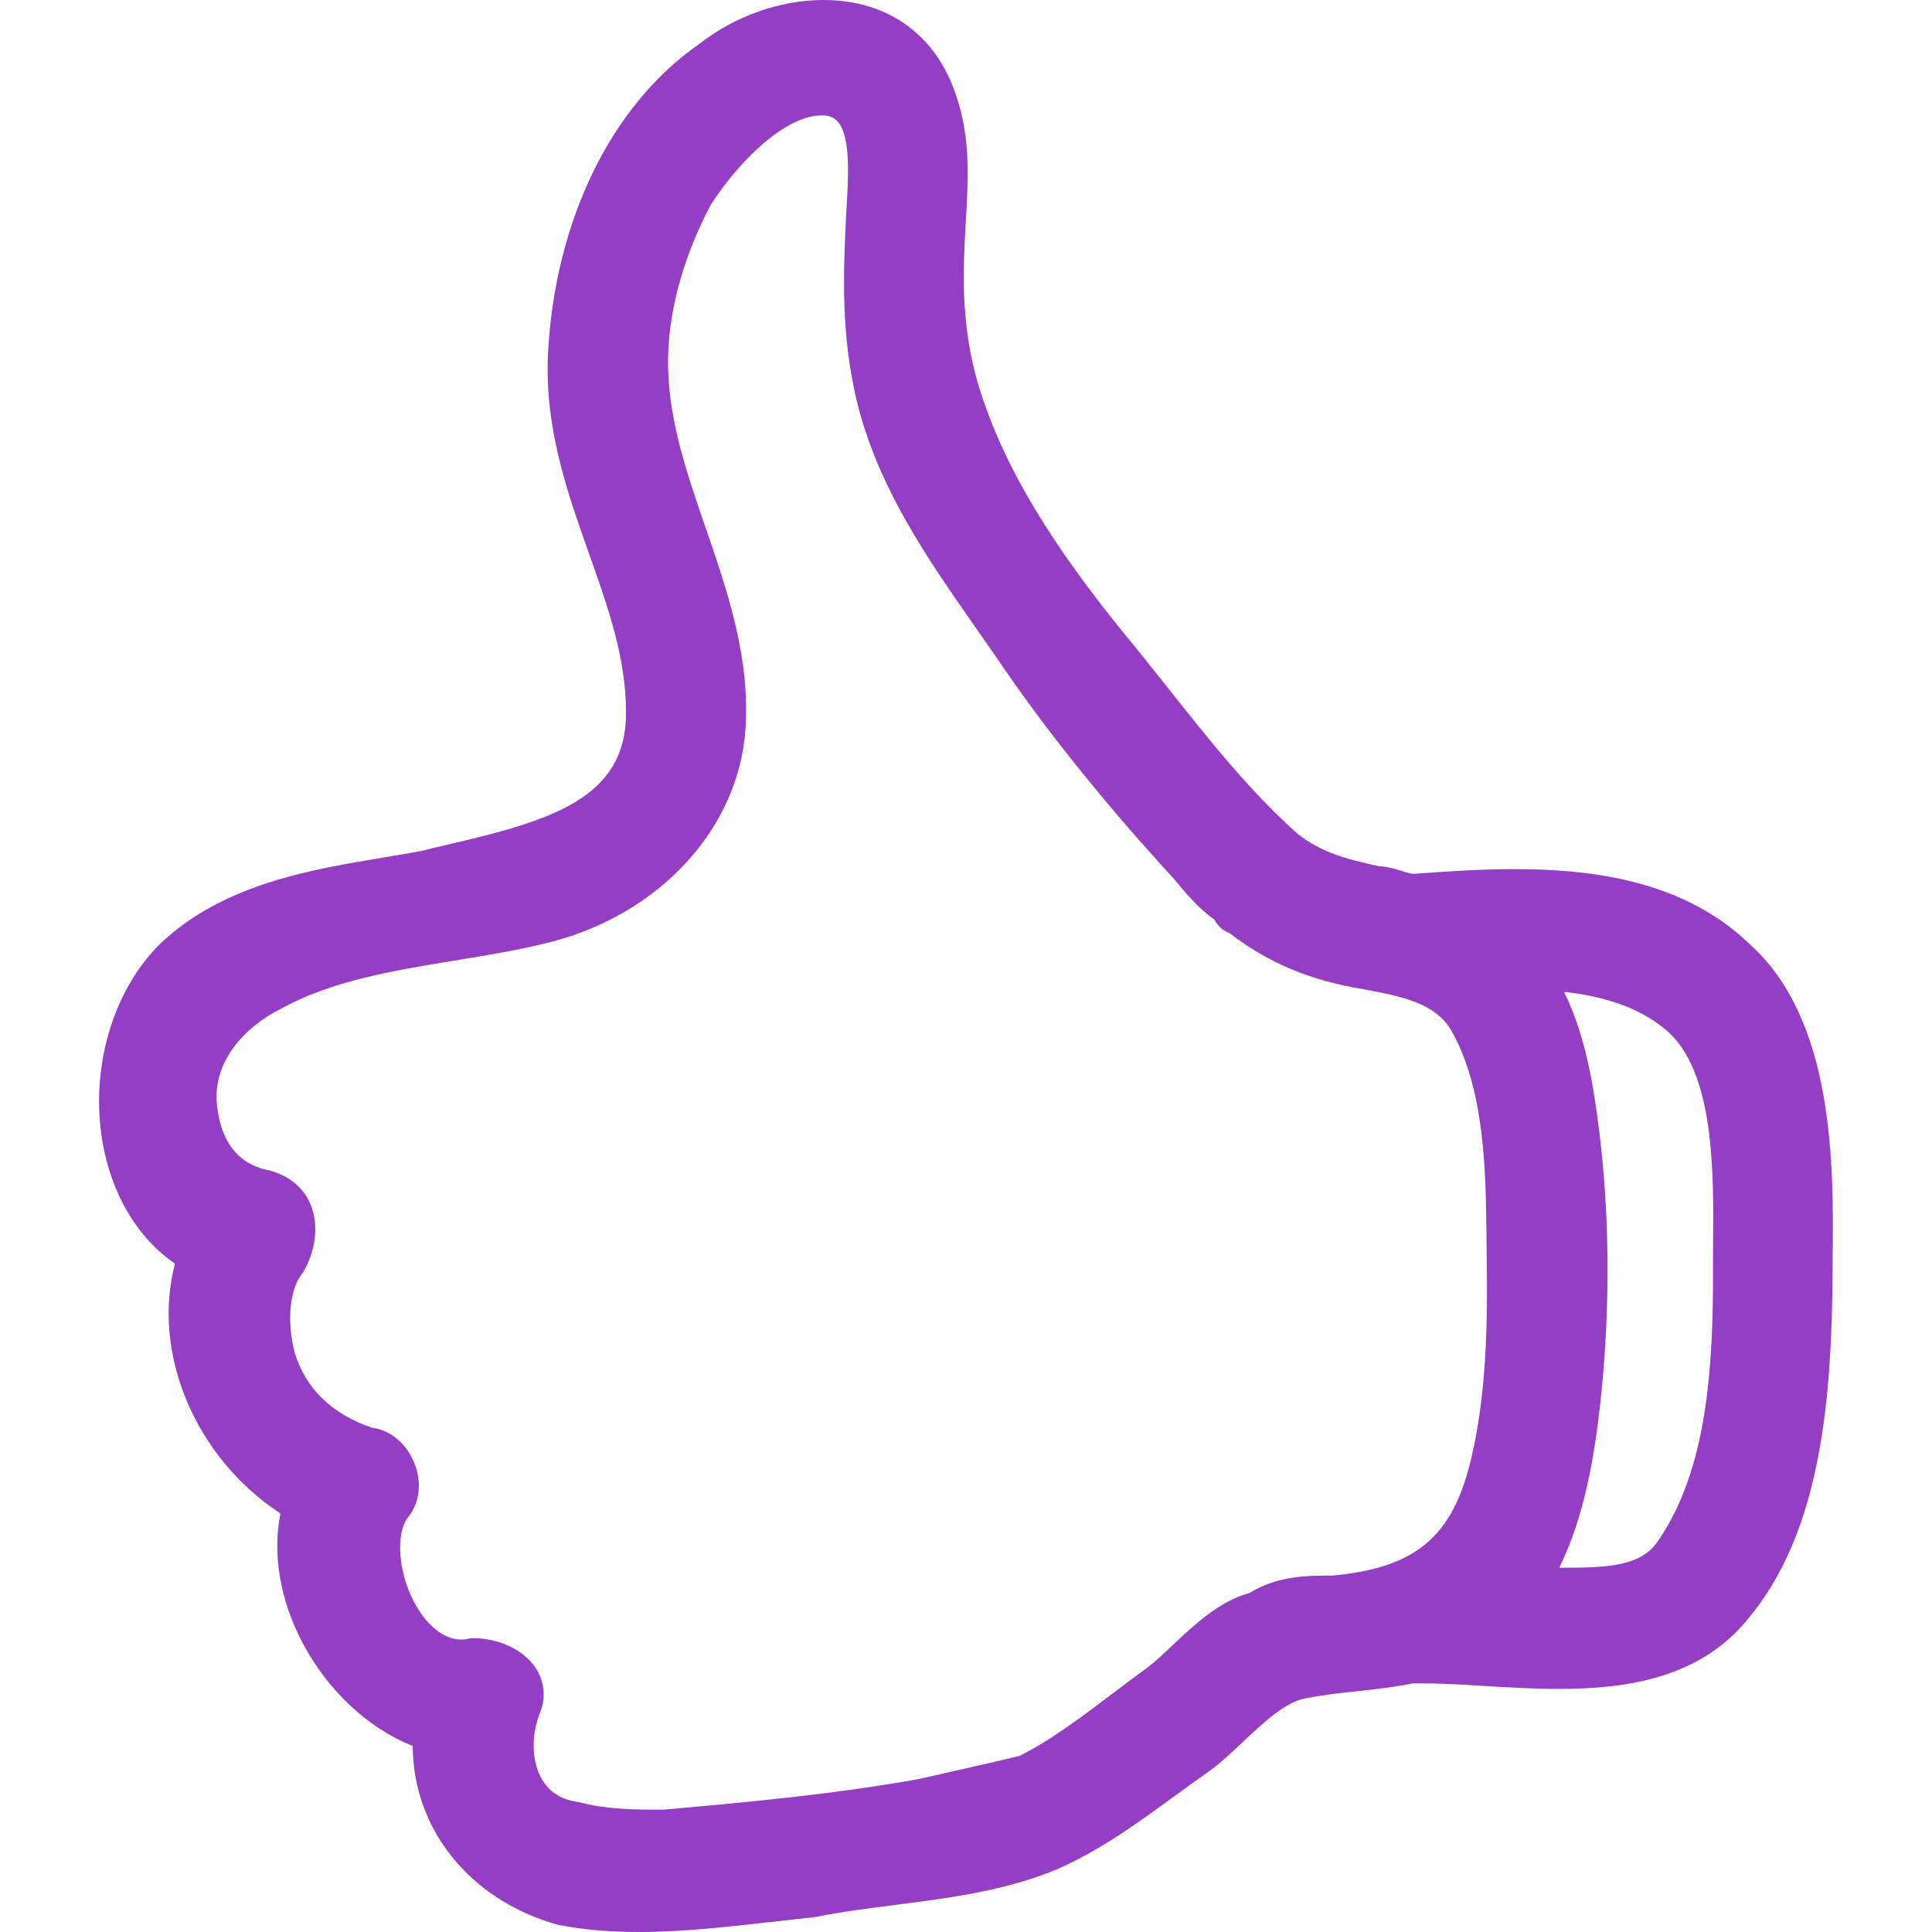
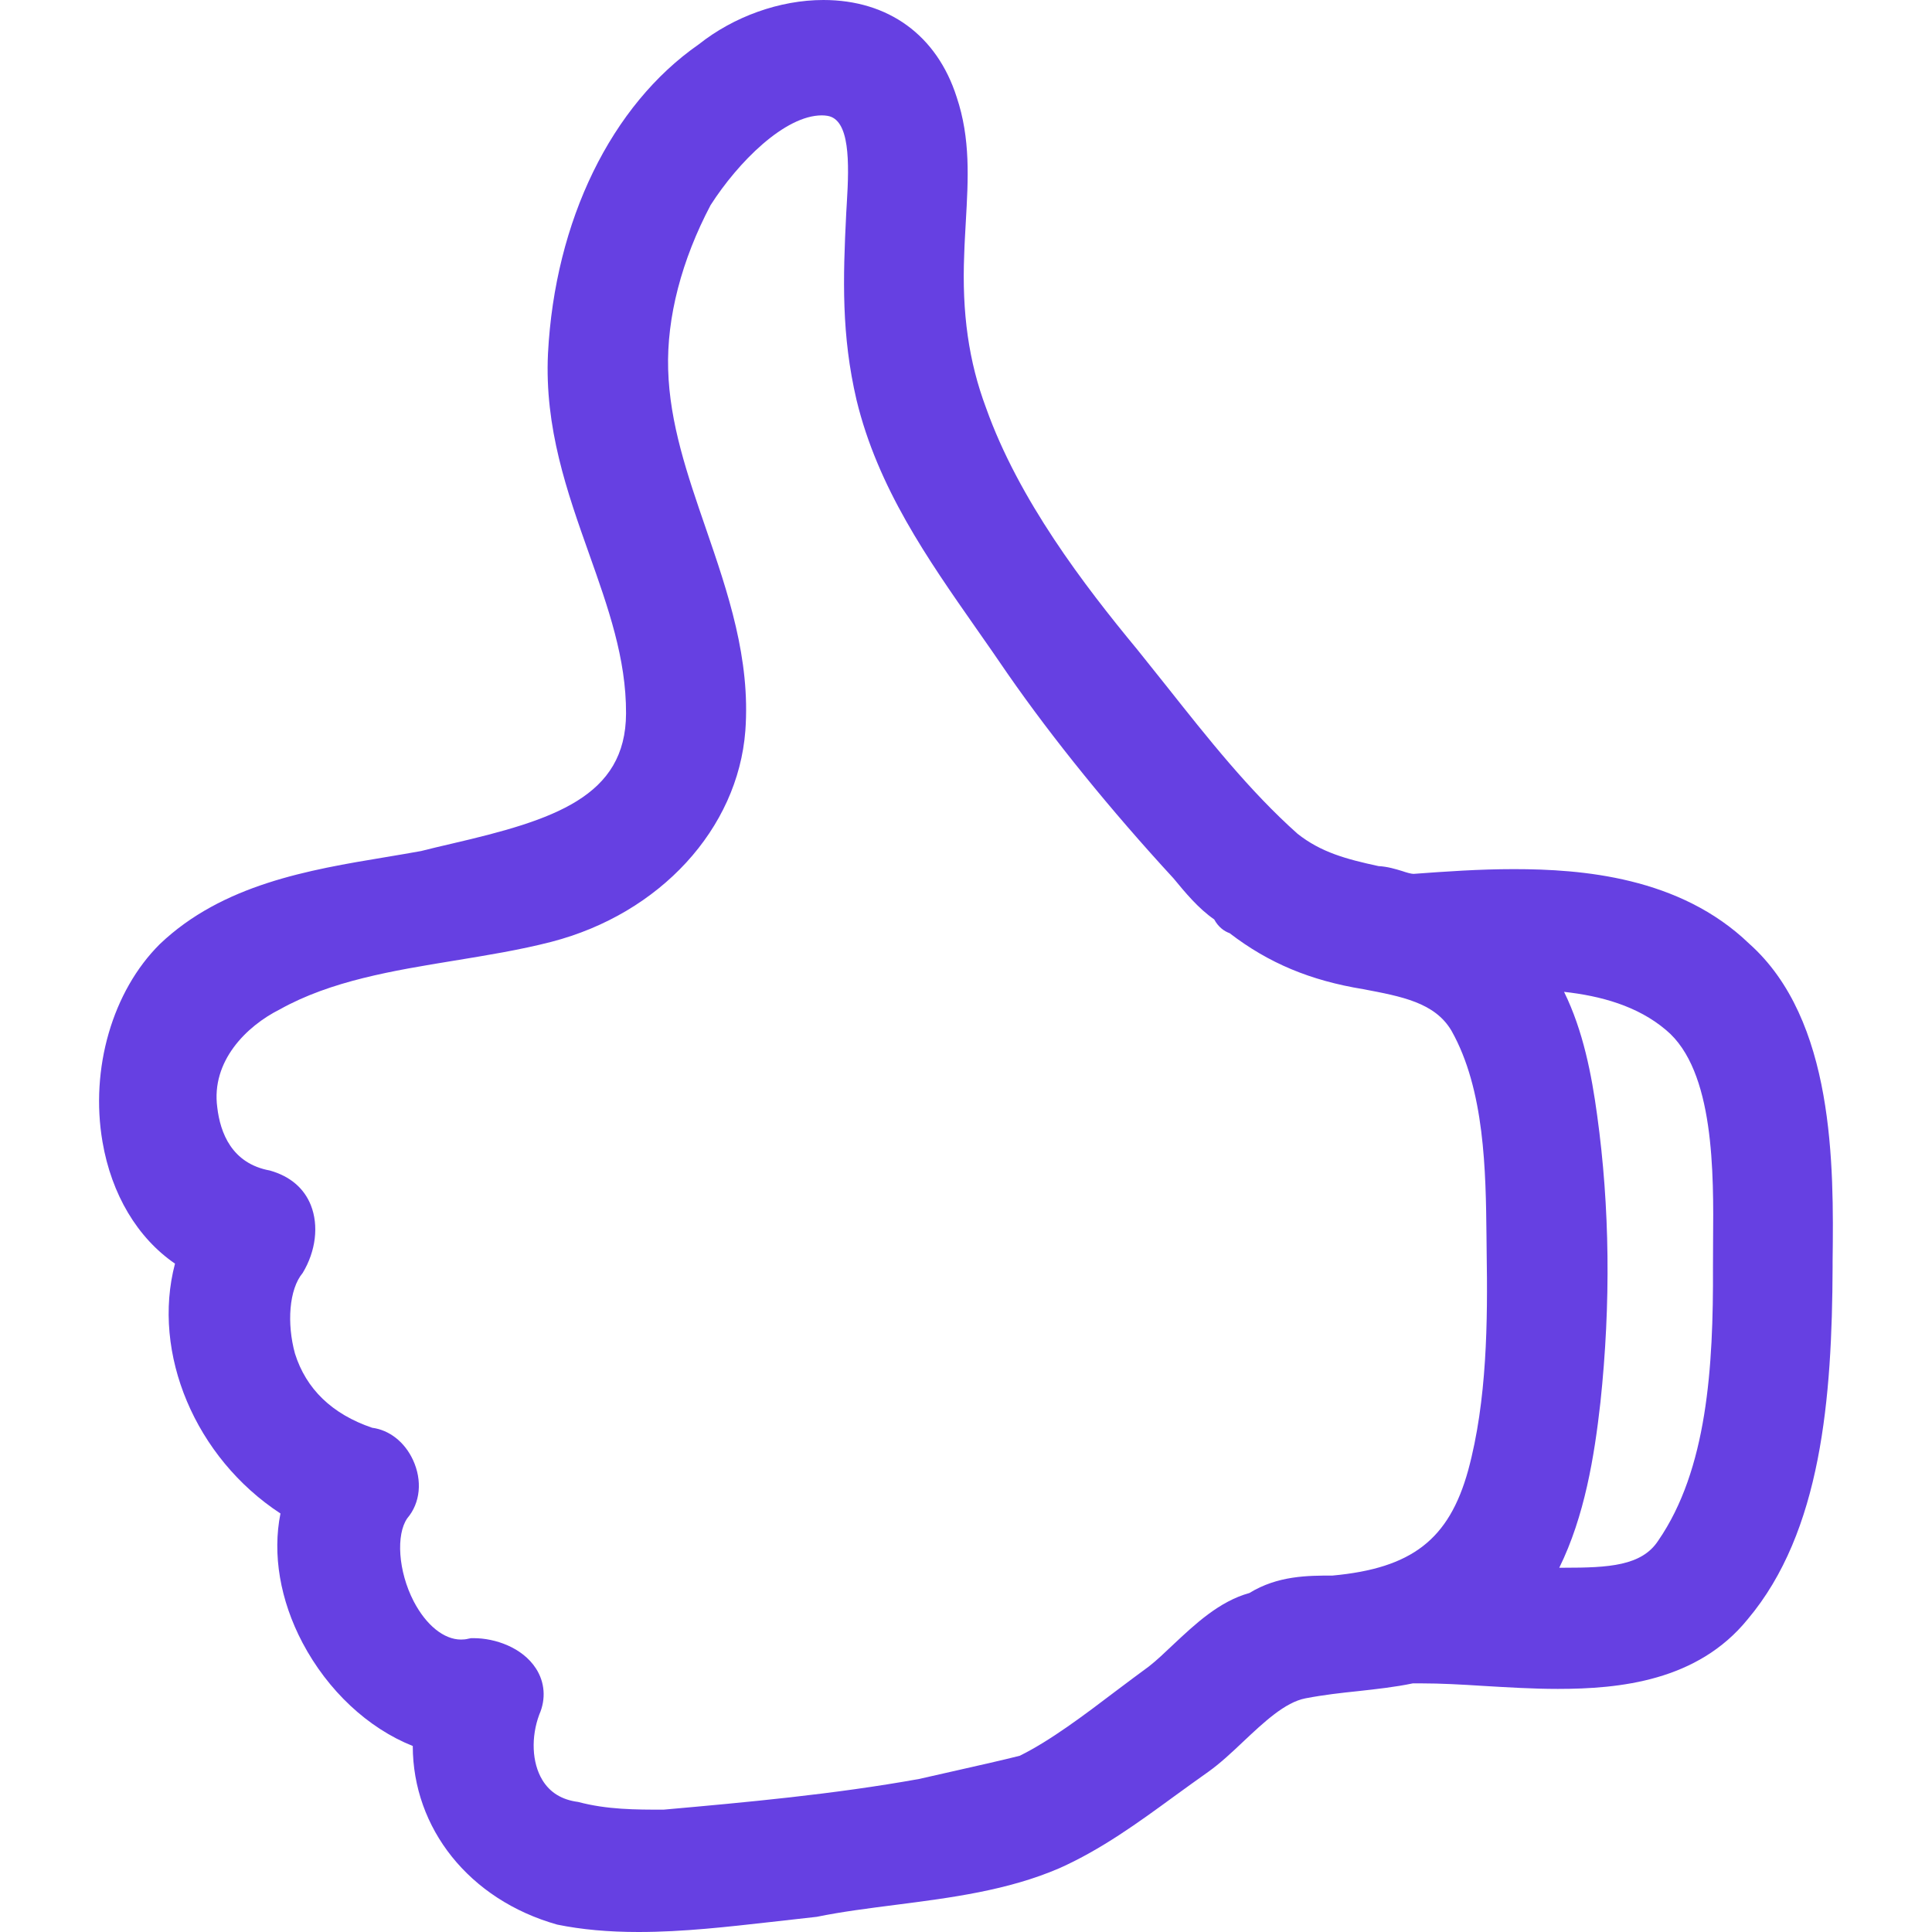
<svg xmlns="http://www.w3.org/2000/svg" version="1.1" id="Capa_1" x="0px" y="0px" width="512px" height="512px" viewBox="0 0 36.289 36.289" style="enable-background:new 0 0 36.289 36.289;" xml:space="preserve">
  <g>
-     <path d="M32.854,17.724c-1.304-1.255-3.146-1.399-4.419-1.399c-0.654,0-1.287,0.045-1.884,0.089c-0.046,0-0.136-0.026-0.214-0.053   c-0.125-0.038-0.275-0.084-0.445-0.093c-0.606-0.131-1.078-0.258-1.52-0.607c-0.902-0.803-1.693-1.804-2.459-2.771l-0.55-0.688   c-1.002-1.211-2.23-2.817-2.843-4.544c-0.323-0.863-0.455-1.777-0.409-2.882c0.006-0.211,0.02-0.414,0.03-0.612   c0.046-0.803,0.09-1.561-0.172-2.341C17.599,0.664,16.687,0,15.466,0c-0.822,0-1.685,0.312-2.341,0.833   c-1.645,1.144-2.702,3.312-2.832,5.806c-0.067,1.398,0.359,2.6,0.771,3.761c0.359,1.013,0.699,1.967,0.695,3   c-0.004,1.566-1.357,2.002-3.271,2.446c-0.209,0.049-0.416,0.097-0.578,0.139c-0.219,0.04-0.442,0.077-0.668,0.115   c-1.436,0.238-3.062,0.511-4.24,1.633c-0.889,0.883-1.312,2.34-1.077,3.713c0.169,0.99,0.657,1.805,1.362,2.289   c-0.444,1.684,0.381,3.646,1.981,4.693c-0.153,0.762-0.01,1.623,0.414,2.428c0.476,0.9,1.229,1.604,2.071,1.939   c0.002,1.543,1.055,2.887,2.713,3.355c0.461,0.094,0.961,0.139,1.529,0.139c0.84,0,1.68-0.098,2.492-0.189   c0.272-0.031,0.541-0.061,0.854-0.096c0.479-0.098,0.979-0.16,1.482-0.225c1.037-0.133,2.106-0.27,3.075-0.688   c0.785-0.35,1.479-0.855,2.146-1.342c0.218-0.158,0.432-0.314,0.652-0.469c0.216-0.154,0.435-0.357,0.657-0.568   c0.386-0.363,0.783-0.738,1.168-0.812c0.343-0.066,0.669-0.102,0.985-0.135c0.354-0.039,0.695-0.076,1.031-0.146h0.166   c0.354,0,0.743,0.021,1.147,0.047c0.459,0.027,0.937,0.057,1.41,0.057c1.165,0,2.625-0.148,3.566-1.307   c1.387-1.646,1.586-4.154,1.596-6.617v-0.107C34.445,21.885,34.46,19.152,32.854,17.724z M27.577,27.617   c-0.36,1.303-1.062,1.84-2.548,1.977c-0.461,0-1.028,0-1.562,0.328c-0.566,0.156-1.021,0.586-1.428,0.967   c-0.158,0.15-0.314,0.299-0.459,0.412c-0.197,0.143-0.397,0.295-0.603,0.449c-0.615,0.467-1.254,0.949-1.824,1.229   c-0.347,0.088-0.738,0.174-1.132,0.264l-0.76,0.172c-1.593,0.287-3.244,0.438-4.798,0.576c-0.522,0-1.062,0-1.604-0.145   c-0.306-0.039-0.531-0.178-0.673-0.414c-0.196-0.324-0.214-0.807-0.056-1.229c0.128-0.291,0.104-0.607-0.064-0.865   c-0.256-0.396-0.771-0.568-1.166-0.568H8.848l-0.051,0.01c-0.047,0.012-0.092,0.016-0.137,0.016c-0.323,0-0.655-0.27-0.889-0.717   c-0.294-0.568-0.334-1.256-0.121-1.561c0.246-0.289,0.286-0.709,0.107-1.096c-0.158-0.34-0.445-0.562-0.766-0.604   c-0.754-0.256-1.242-0.729-1.451-1.395c-0.154-0.562-0.113-1.205,0.146-1.514c0.247-0.41,0.304-0.889,0.153-1.271   c-0.125-0.314-0.383-0.543-0.77-0.652c-0.718-0.131-0.933-0.713-0.988-1.186c-0.117-0.867,0.548-1.527,1.174-1.84   c0.959-0.537,2.133-0.729,3.27-0.915c0.609-0.1,1.238-0.201,1.834-0.355c2.037-0.529,3.5-2.122,3.641-3.964   c0.099-1.354-0.329-2.599-0.741-3.798c-0.351-1.018-0.681-1.978-0.709-2.99c-0.029-0.977,0.254-2.055,0.797-3.085   c0.52-0.812,1.395-1.686,2.09-1.686c0.035,0,0.071,0.003,0.1,0.008c0.429,0.062,0.416,0.877,0.369,1.636l-0.011,0.188   c-0.063,1.247-0.09,2.297,0.193,3.513c0.399,1.65,1.338,2.989,2.243,4.284c0.197,0.282,0.396,0.565,0.596,0.86   c0.852,1.227,1.936,2.562,3.115,3.842c0.222,0.269,0.467,0.566,0.764,0.771c0.08,0.146,0.187,0.222,0.29,0.259   c0.733,0.563,1.517,0.89,2.512,1.052c0.721,0.137,1.341,0.251,1.654,0.778c0.627,1.111,0.646,2.641,0.659,3.863l0.003,0.291   C27.945,24.811,27.933,26.307,27.577,27.617z M32.177,23.316l-0.002,0.48c0.009,1.885-0.109,3.809-1.029,5.143   c-0.309,0.473-0.927,0.508-1.768,0.508h-0.09c0.475-0.965,0.659-2.088,0.773-3.107c0.197-1.855,0.177-3.67-0.062-5.395   c-0.103-0.756-0.261-1.582-0.621-2.315c0.682,0.075,1.382,0.263,1.916,0.718C32.206,20.107,32.188,22.039,32.177,23.316z" fill="#933EC5" />
+     <path d="M32.854,17.724c-1.304-1.255-3.146-1.399-4.419-1.399c-0.654,0-1.287,0.045-1.884,0.089c-0.046,0-0.136-0.026-0.214-0.053   c-0.125-0.038-0.275-0.084-0.445-0.093c-0.606-0.131-1.078-0.258-1.52-0.607c-0.902-0.803-1.693-1.804-2.459-2.771l-0.55-0.688   c-1.002-1.211-2.23-2.817-2.843-4.544c-0.323-0.863-0.455-1.777-0.409-2.882c0.006-0.211,0.02-0.414,0.03-0.612   c0.046-0.803,0.09-1.561-0.172-2.341C17.599,0.664,16.687,0,15.466,0c-0.822,0-1.685,0.312-2.341,0.833   c-1.645,1.144-2.702,3.312-2.832,5.806c-0.067,1.398,0.359,2.6,0.771,3.761c0.359,1.013,0.699,1.967,0.695,3   c-0.004,1.566-1.357,2.002-3.271,2.446c-0.209,0.049-0.416,0.097-0.578,0.139c-0.219,0.04-0.442,0.077-0.668,0.115   c-1.436,0.238-3.062,0.511-4.24,1.633c-0.889,0.883-1.312,2.34-1.077,3.713c0.169,0.99,0.657,1.805,1.362,2.289   c-0.444,1.684,0.381,3.646,1.981,4.693c-0.153,0.762-0.01,1.623,0.414,2.428c0.476,0.9,1.229,1.604,2.071,1.939   c0.002,1.543,1.055,2.887,2.713,3.355c0.461,0.094,0.961,0.139,1.529,0.139c0.84,0,1.68-0.098,2.492-0.189   c0.272-0.031,0.541-0.061,0.854-0.096c0.479-0.098,0.979-0.16,1.482-0.225c1.037-0.133,2.106-0.27,3.075-0.688   c0.785-0.35,1.479-0.855,2.146-1.342c0.218-0.158,0.432-0.314,0.652-0.469c0.216-0.154,0.435-0.357,0.657-0.568   c0.386-0.363,0.783-0.738,1.168-0.812c0.343-0.066,0.669-0.102,0.985-0.135c0.354-0.039,0.695-0.076,1.031-0.146h0.166   c0.354,0,0.743,0.021,1.147,0.047c0.459,0.027,0.937,0.057,1.41,0.057c1.165,0,2.625-0.148,3.566-1.307   c1.387-1.646,1.586-4.154,1.596-6.617v-0.107C34.445,21.885,34.46,19.152,32.854,17.724z M27.577,27.617   c-0.36,1.303-1.062,1.84-2.548,1.977c-0.461,0-1.028,0-1.562,0.328c-0.566,0.156-1.021,0.586-1.428,0.967   c-0.158,0.15-0.314,0.299-0.459,0.412c-0.197,0.143-0.397,0.295-0.603,0.449c-0.615,0.467-1.254,0.949-1.824,1.229   c-0.347,0.088-0.738,0.174-1.132,0.264l-0.76,0.172c-1.593,0.287-3.244,0.438-4.798,0.576c-0.522,0-1.062,0-1.604-0.145   c-0.306-0.039-0.531-0.178-0.673-0.414c-0.196-0.324-0.214-0.807-0.056-1.229c0.128-0.291,0.104-0.607-0.064-0.865   c-0.256-0.396-0.771-0.568-1.166-0.568H8.848l-0.051,0.01c-0.047,0.012-0.092,0.016-0.137,0.016c-0.323,0-0.655-0.27-0.889-0.717   c-0.294-0.568-0.334-1.256-0.121-1.561c0.246-0.289,0.286-0.709,0.107-1.096c-0.158-0.34-0.445-0.562-0.766-0.604   c-0.754-0.256-1.242-0.729-1.451-1.395c-0.154-0.562-0.113-1.205,0.146-1.514c0.247-0.41,0.304-0.889,0.153-1.271   c-0.125-0.314-0.383-0.543-0.77-0.652c-0.718-0.131-0.933-0.713-0.988-1.186c-0.117-0.867,0.548-1.527,1.174-1.84   c0.959-0.537,2.133-0.729,3.27-0.915c0.609-0.1,1.238-0.201,1.834-0.355c2.037-0.529,3.5-2.122,3.641-3.964   c0.099-1.354-0.329-2.599-0.741-3.798c-0.351-1.018-0.681-1.978-0.709-2.99c-0.029-0.977,0.254-2.055,0.797-3.085   c0.52-0.812,1.395-1.686,2.09-1.686c0.035,0,0.071,0.003,0.1,0.008c0.429,0.062,0.416,0.877,0.369,1.636l-0.011,0.188   c-0.063,1.247-0.09,2.297,0.193,3.513c0.399,1.65,1.338,2.989,2.243,4.284c0.197,0.282,0.396,0.565,0.596,0.86   c0.852,1.227,1.936,2.562,3.115,3.842c0.222,0.269,0.467,0.566,0.764,0.771c0.08,0.146,0.187,0.222,0.29,0.259   c0.733,0.563,1.517,0.89,2.512,1.052c0.721,0.137,1.341,0.251,1.654,0.778c0.627,1.111,0.646,2.641,0.659,3.863l0.003,0.291   C27.945,24.811,27.933,26.307,27.577,27.617z M32.177,23.316l-0.002,0.48c0.009,1.885-0.109,3.809-1.029,5.143   c-0.309,0.473-0.927,0.508-1.768,0.508h-0.09c0.475-0.965,0.659-2.088,0.773-3.107c0.197-1.855,0.177-3.67-0.062-5.395   c-0.103-0.756-0.261-1.582-0.621-2.315c0.682,0.075,1.382,0.263,1.916,0.718C32.206,20.107,32.188,22.039,32.177,23.316z" fill="#6640e2" />
  </g>
  <g>
</g>
  <g>
</g>
  <g>
</g>
  <g>
</g>
  <g>
</g>
  <g>
</g>
  <g>
</g>
  <g>
</g>
  <g>
</g>
  <g>
</g>
  <g>
</g>
  <g>
</g>
  <g>
</g>
  <g>
</g>
  <g>
</g>
</svg>
